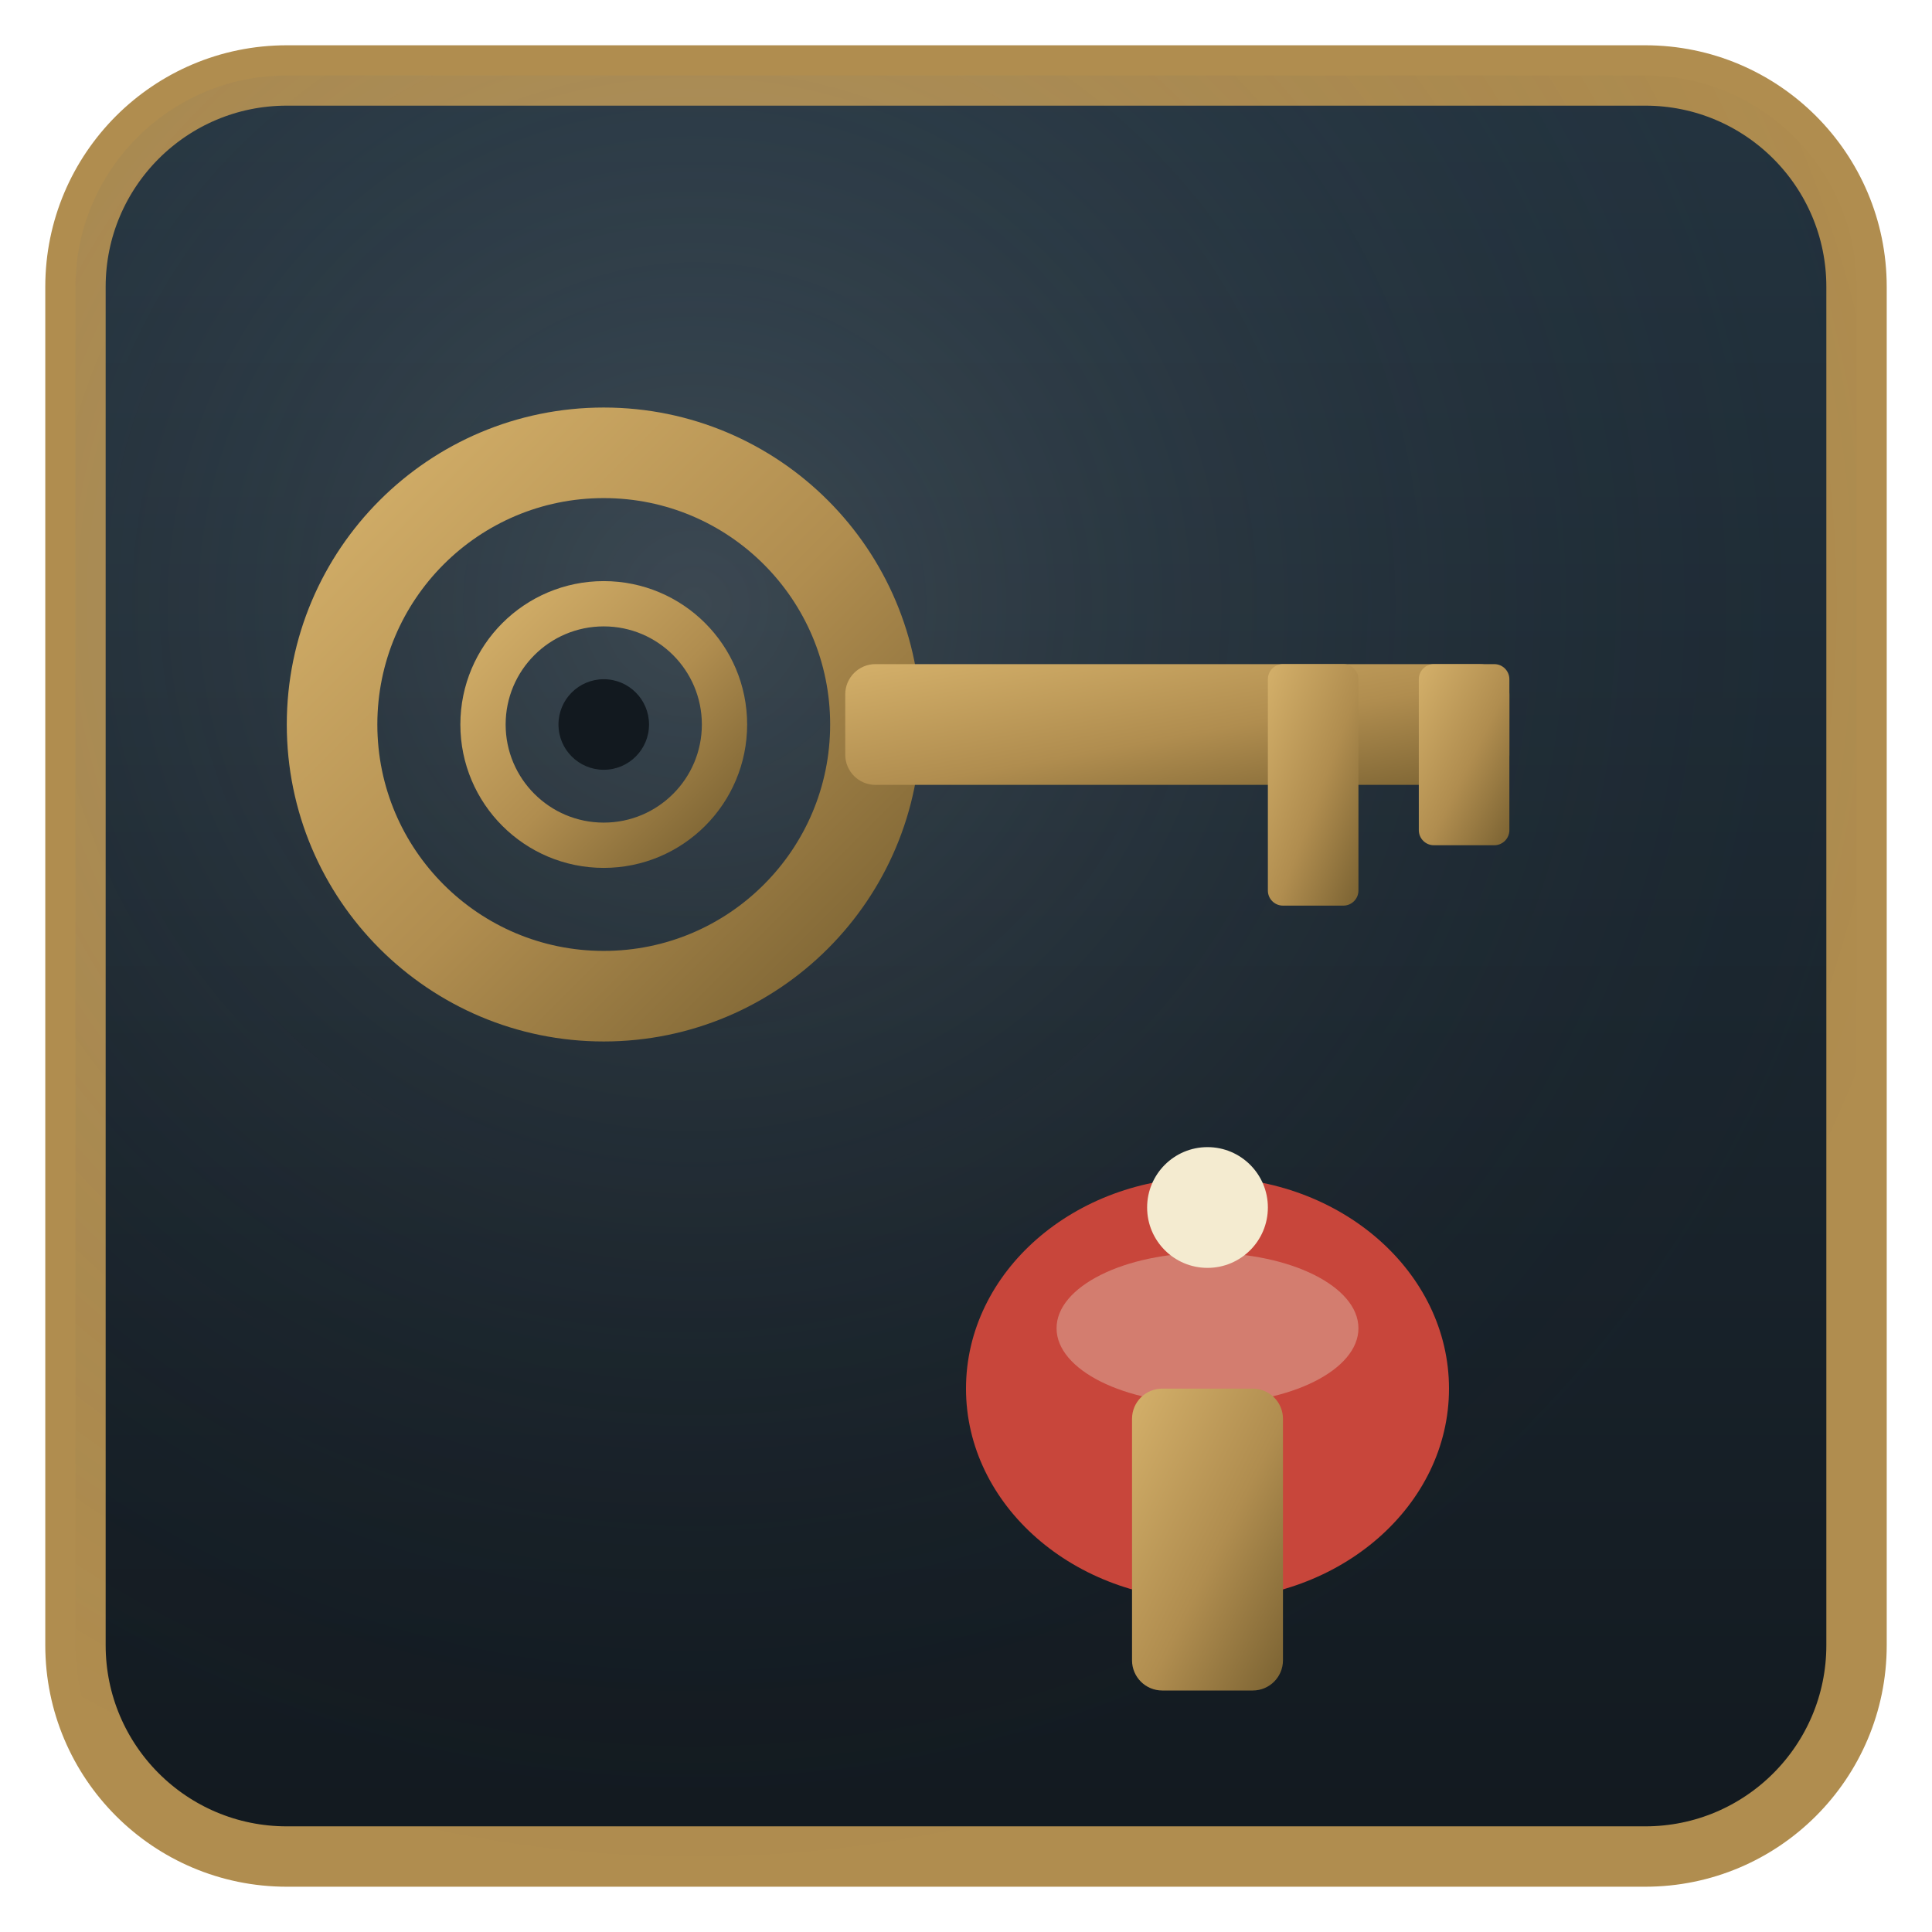
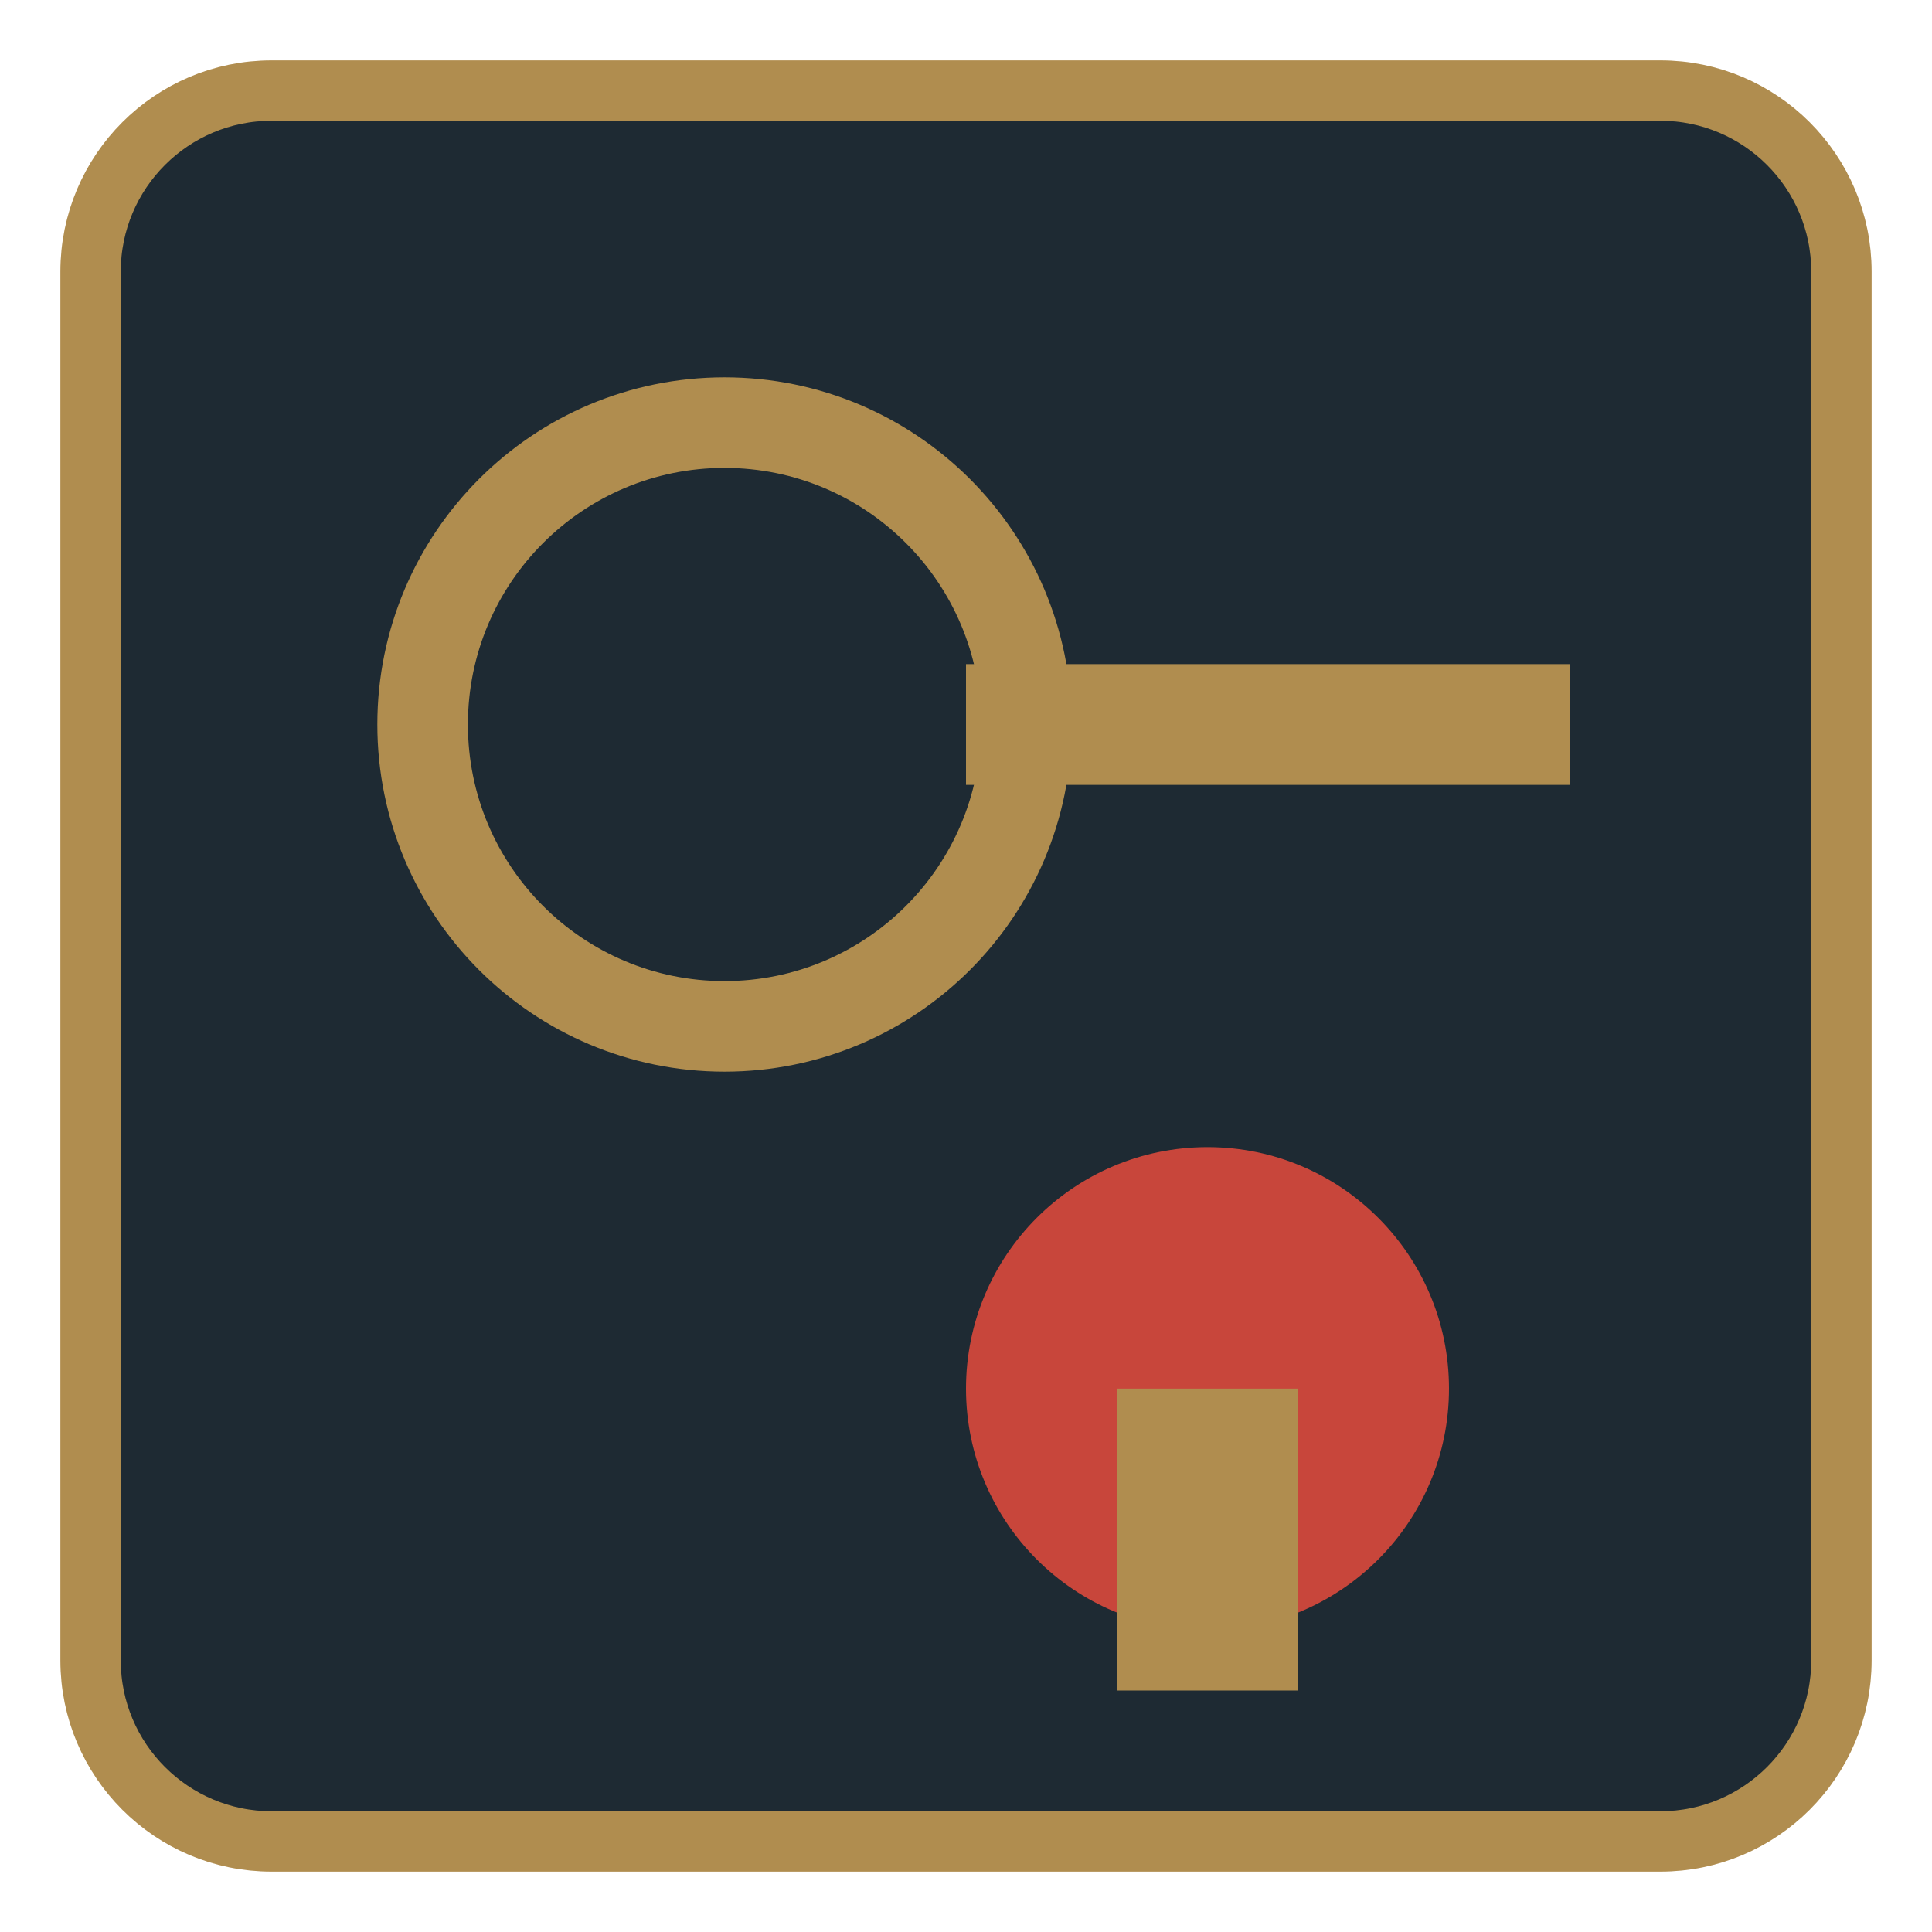
<svg xmlns="http://www.w3.org/2000/svg" viewBox="0 0 64 64">
-   <defs>
-     <linearGradient id="bg" x1="0" y1="0" x2="0" y2="1">
-       <stop offset="0%" stop-color="#243440" />
-       <stop offset="100%" stop-color="#12191F" />
-     </linearGradient>
-     <linearGradient id="brass" x1="0" y1="0" x2="1" y2="1">
-       <stop offset="0%" stop-color="#D4B06A" />
-       <stop offset="55%" stop-color="#B08D4F" />
-       <stop offset="100%" stop-color="#7A6232" />
-     </linearGradient>
-     <radialGradient id="glow" cx="35%" cy="30%" r="70%">
-       <stop offset="0%" stop-color="#BFCAD0" stop-opacity="0.18" />
-       <stop offset="100%" stop-color="#12191F" stop-opacity="0" />
-     </radialGradient>
-   </defs>
-   <rect x="2.5" y="2.5" width="59" height="59" rx="7" fill="url(#bg)" stroke="#B08D4F" stroke-width="2" />
-   <rect x="2.5" y="2.5" width="59" height="59" rx="7" fill="url(#glow)" />
-   <circle cx="20" cy="24" r="9" fill="none" stroke="url(#brass)" stroke-width="3" />
-   <circle cx="20" cy="24" r="4" fill="none" stroke="url(#brass)" stroke-width="1.5" />
-   <rect x="28" y="22" width="22" height="4" rx="1" fill="url(#brass)" />
-   <rect x="42" y="22" width="3" height="8" rx="0.5" fill="url(#brass)" />
-   <rect x="47" y="22" width="3" height="6" rx="0.5" fill="url(#brass)" />
-   <circle cx="20" cy="24" r="1.5" fill="#12191F" />
-   <ellipse cx="40" cy="46" rx="8" ry="7" fill="#C8463B" />
-   <ellipse cx="40" cy="44" rx="5" ry="2.5" fill="#E9E2D2" opacity="0.35" />
-   <rect x="37.5" y="46" width="5" height="10" rx="1" fill="url(#brass)" />
-   <circle cx="40" cy="40" r="2" fill="#F4EBD0" />
+   <rect x="3" y="3" width="58" height="58" rx="6" fill="#1E2A33" stroke="#B08D4F" stroke-width="2" />
+   <circle cx="24" cy="24" r="10" fill="none" stroke="#B08D4F" stroke-width="3" />
+   <rect x="32" y="22" width="20" height="4" fill="#B08D4F" />
+   <circle cx="40" cy="46" r="8" fill="#C8463B" />
+   <rect x="37" y="46" width="6" height="10" fill="#B08D4F" />
</svg>
